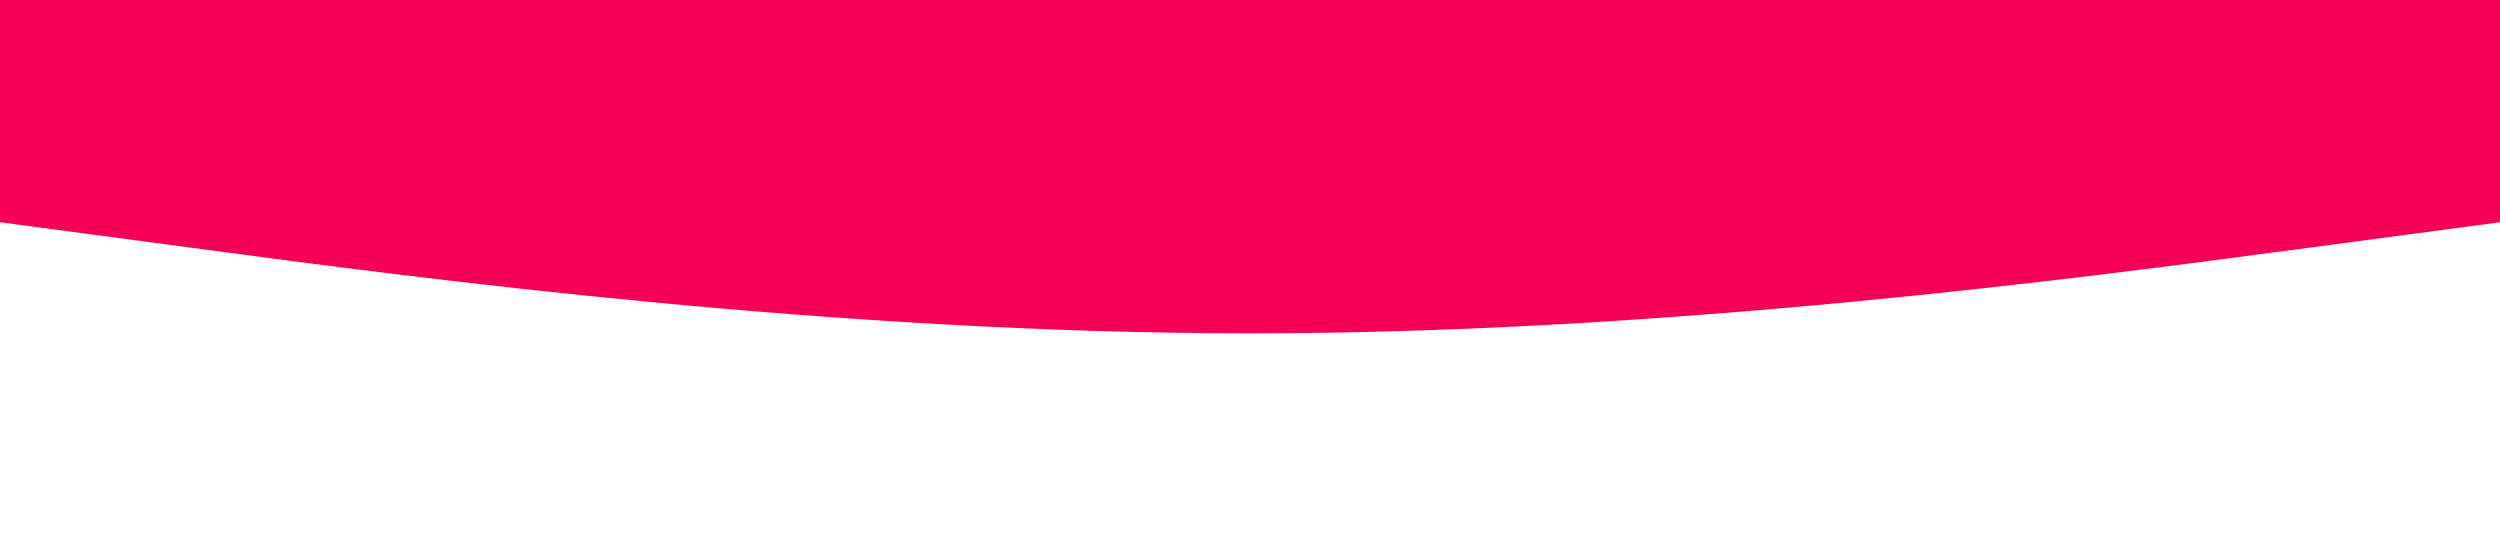
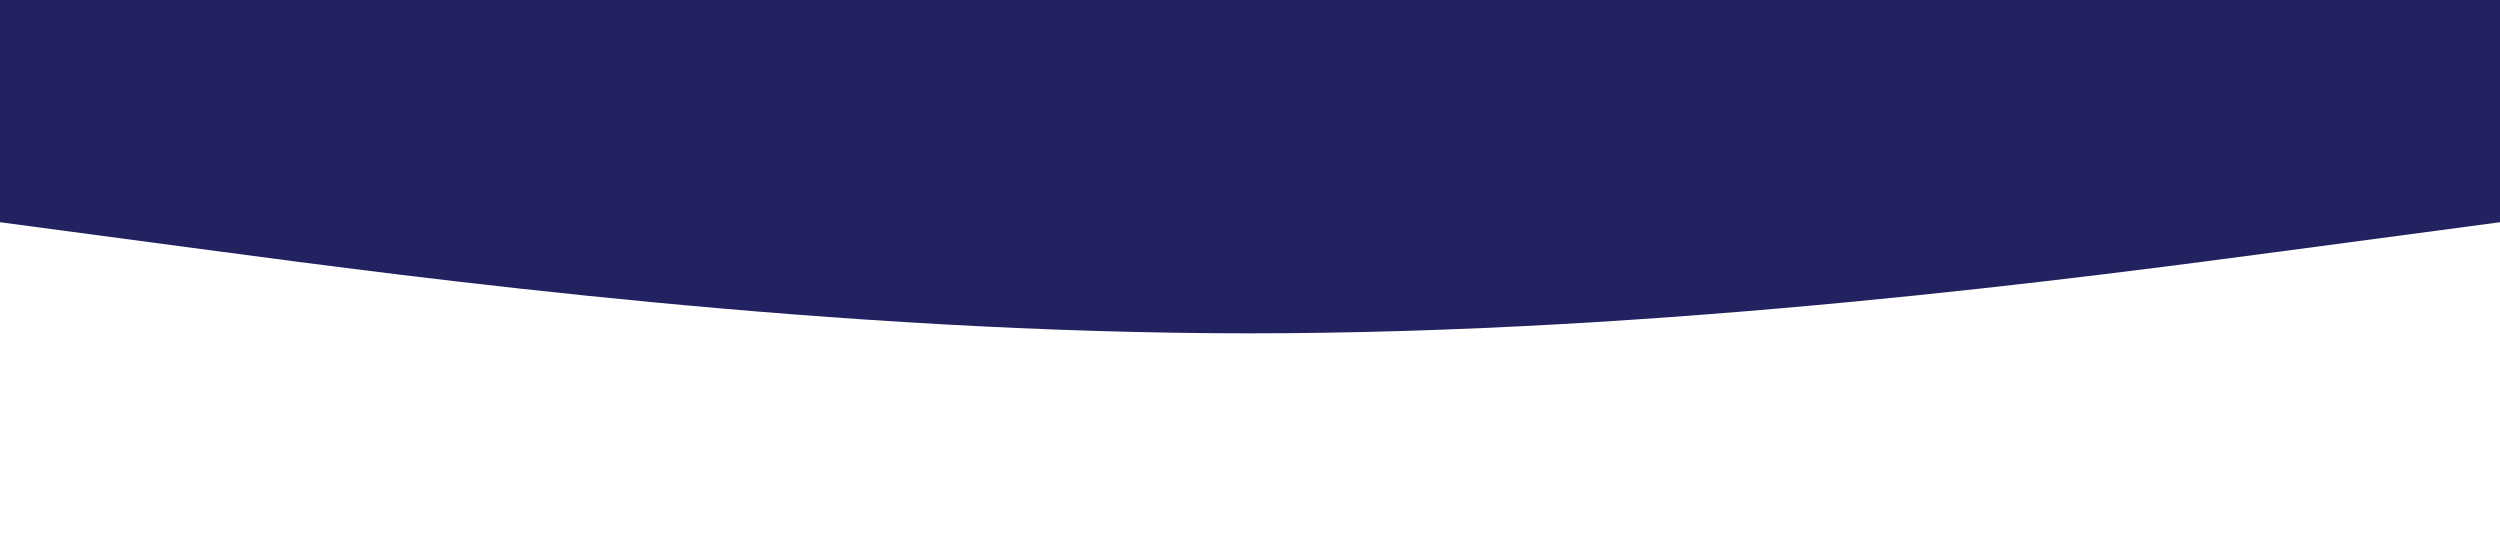
<svg xmlns="http://www.w3.org/2000/svg" viewBox="0 0 1440 320">
-   <path fill="#f50057" fill-opacity="1" d="M0,128L120,144C240,160,480,192,720,192C960,192,1200,160,1320,144L1440,128L1440,0L1320,0C1200,0,960,0,720,0C480,0,240,0,120,0L0,0Z" />
+   <path fill=" #222261" fill-opacity="1" d="M0,128L120,144C240,160,480,192,720,192C960,192,1200,160,1320,144L1440,128L1440,0L1320,0C1200,0,960,0,720,0C480,0,240,0,120,0L0,0Z" />
</svg>
